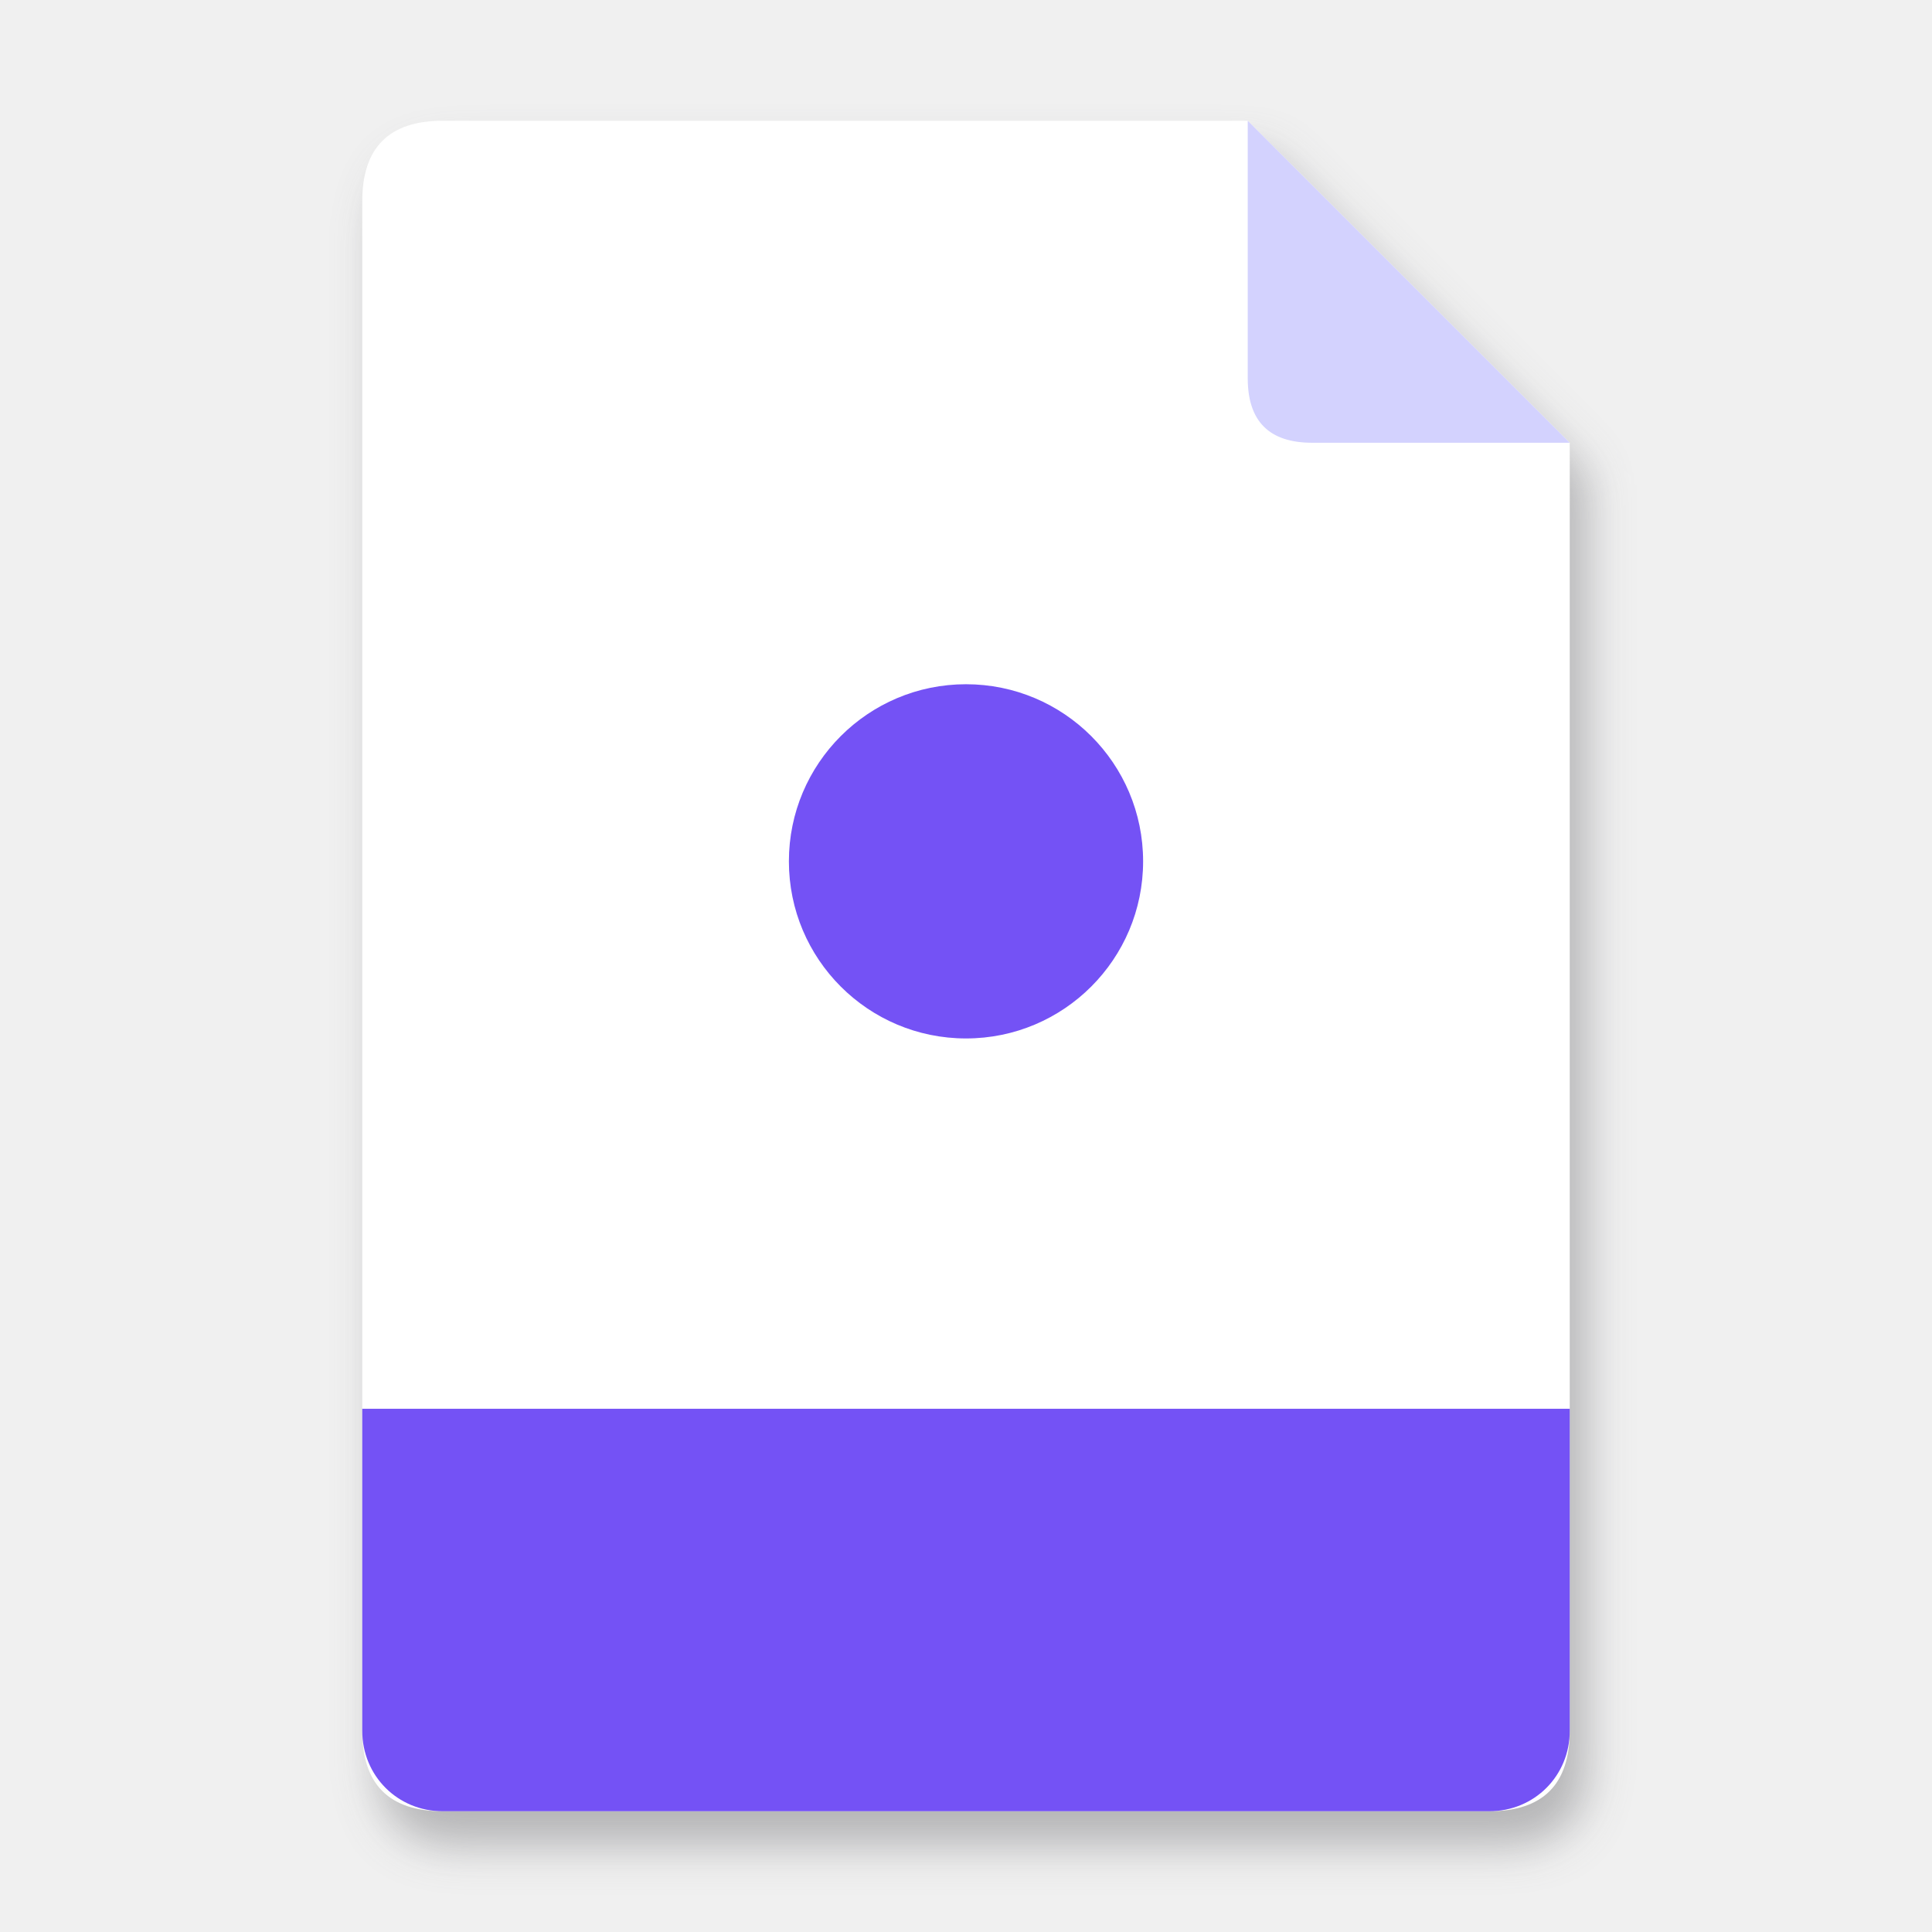
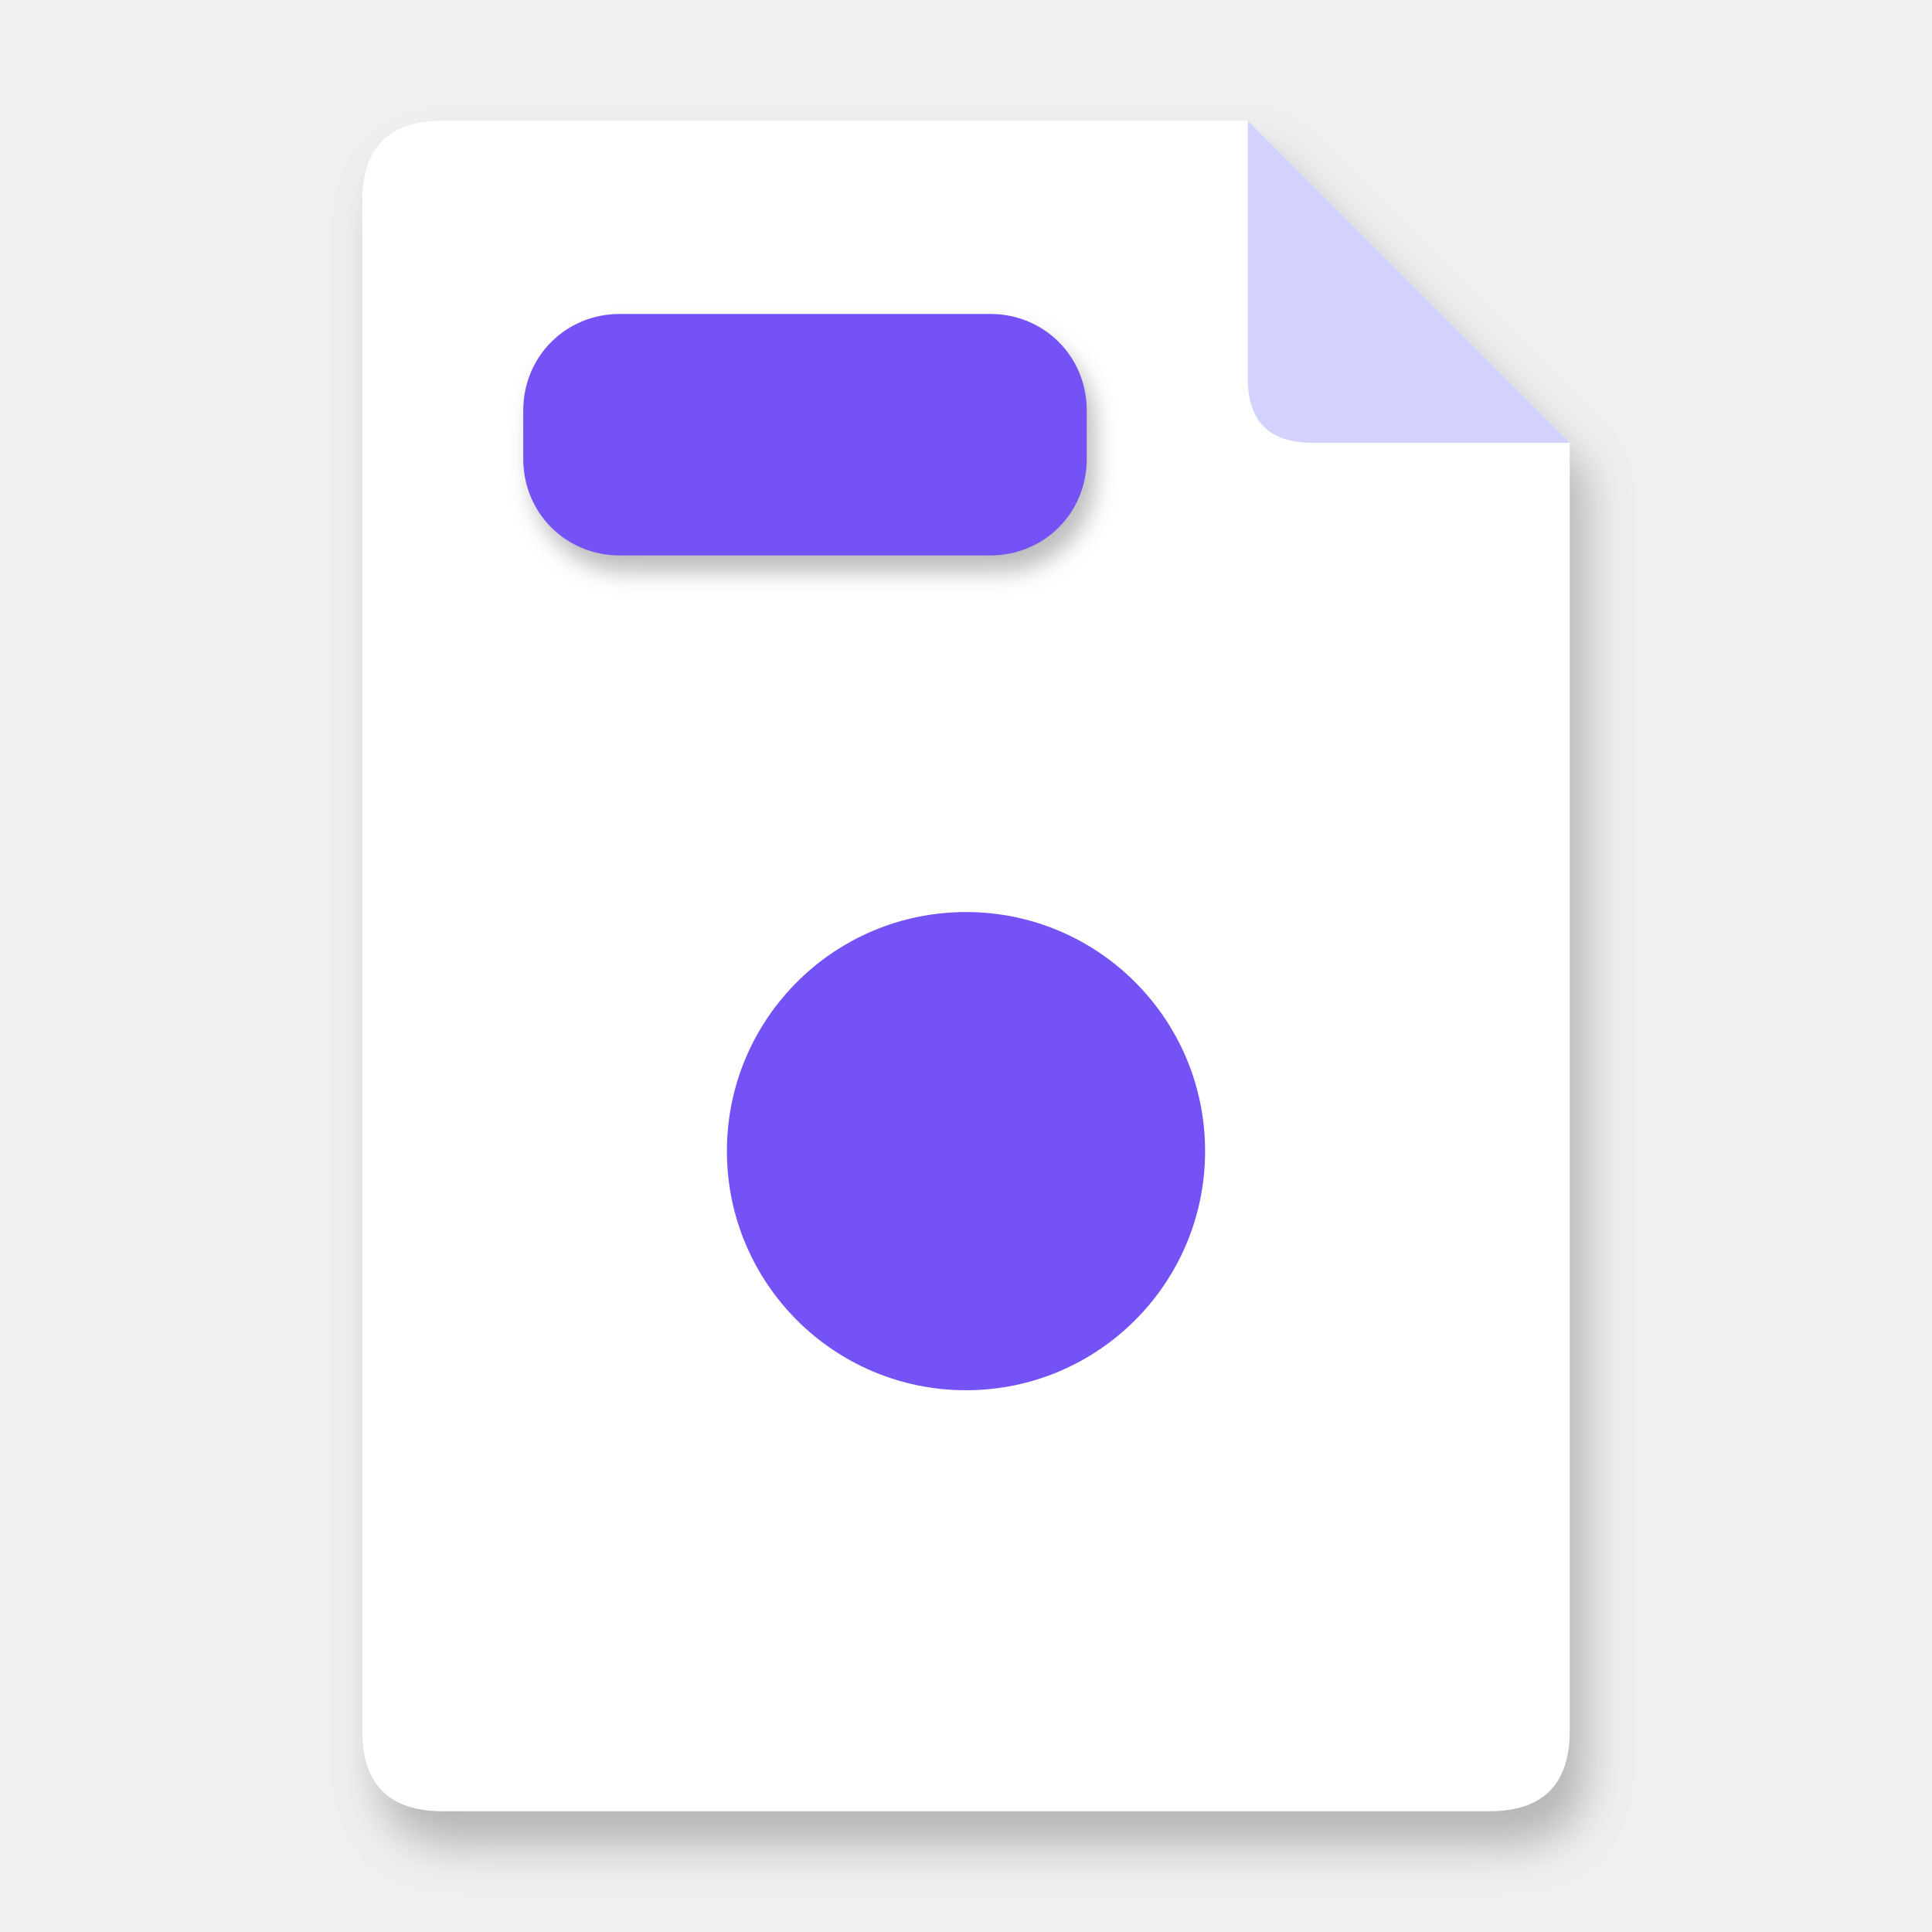
<svg xmlns="http://www.w3.org/2000/svg" viewBox="0 0 1024 1024" width="1024" height="1024">
  <defs>
    <filter id="b1" x="-30%" y="-30%" width="160%" height="160%">
      <feGaussianBlur stdDeviation="11.95" />
    </filter>
+     <filter id="b2" x="-30%" y="-30%" width="160%" height="160%">
+       <feGaussianBlur stdDeviation="5.97" />
+     </filter>
  </defs>
  <path class="shade" d="M234.67 64H661.33L832 234.67V917.33Q832 960 789.33 960H234.67Q192 960 192 917.33V106.67Q192 64 234.67 64Z" fill-rule="nonzero" transform="translate(8.96 17.92) " fill="#626266" opacity="0.42" filter="url(#b1)" />
  <path d="M234.67 64H661.33L832 234.67V917.33Q832 960 789.33 960H234.67Q192 960 192 917.33V106.67Q192 64 234.67 64Z" fill-rule="nonzero" fill="#FFFFFF" />
  <path d="M661.33 64V200.53Q661.33 234.67 695.47 234.67H832Z" fill-rule="nonzero" fill="#D3D2FE" />
-   <path d="M192 746.67H832C832 746.67 832 746.67 832 746.67V917.33C832 941.23 813.23 960 789.33 960H234.67C210.77 960 192 941.23 192 917.33V746.67C192 746.67 192 746.67 192 746.67Z" fill-rule="nonzero" fill="#7452F5" />
-   <path d="M418.13 456.53A93.87 93.87 0 1 0 605.87 456.53A93.87 93.87 0 1 0 418.13 456.53Z" fill-rule="nonzero" fill="#7452F5" />
+   <path class="shade" d="M328.53 166.4H524.8C553.47 166.4 576 188.93 576 217.6V243.2C576 271.87 553.47 294.4 524.8 294.4H328.53C299.86 294.4 277.33 271.87 277.33 243.2V217.6C277.33 188.93 299.86 166.4 328.53 166.4Z" fill-rule="nonzero" transform="translate(4.48 8.96) " fill="#626266" opacity="0.42" filter="url(#b2)" />
+   <path d="M328.53 166.4H524.8C553.47 166.4 576 188.93 576 217.6V243.2C576 271.87 553.47 294.4 524.8 294.4H328.53C299.86 294.4 277.33 271.87 277.33 243.2V217.6C277.33 188.93 299.86 166.4 328.53 166.4Z" fill-rule="nonzero" fill="#7452F5" />
+   <g transform="translate(512 610.13) scale(1.35) translate(-512 -610.13)">
+     <path d="M418.13 610.13A93.87 93.87 0 1 0 605.87 610.13A93.87 93.87 0 1 0 418.13 610.13Z" fill-rule="nonzero" fill="#7452F5" />
+   </g>
</svg>
